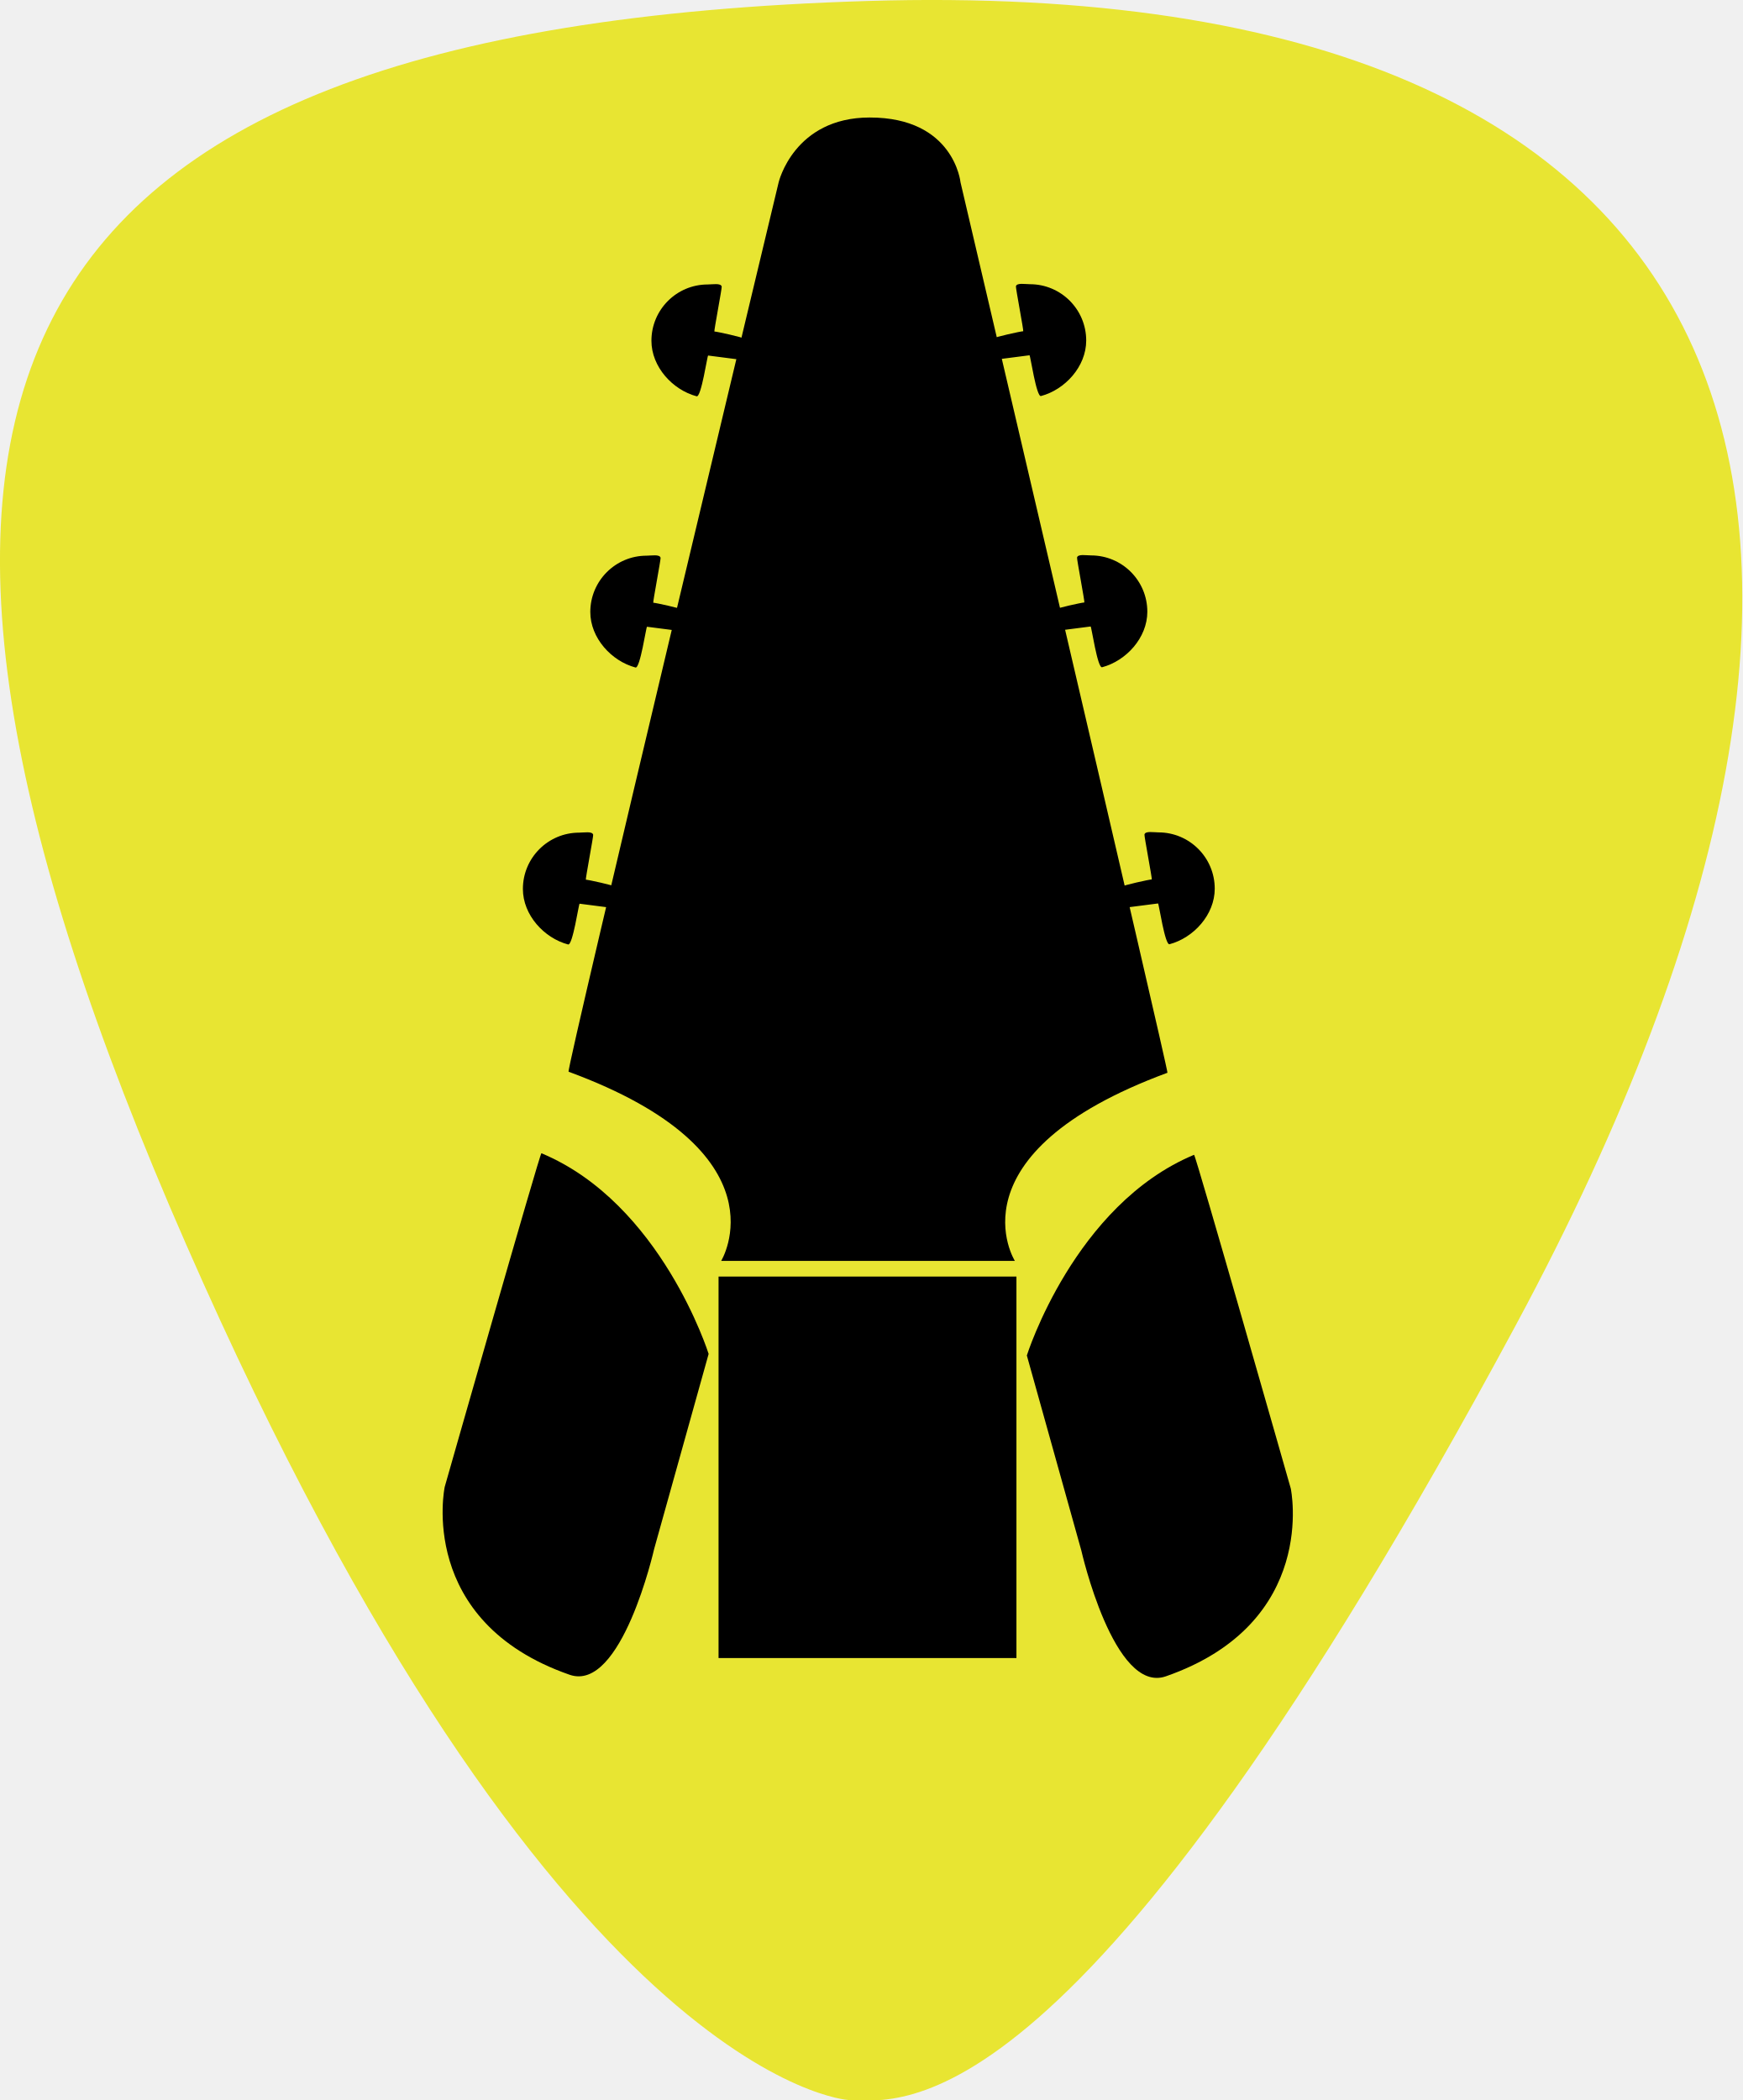
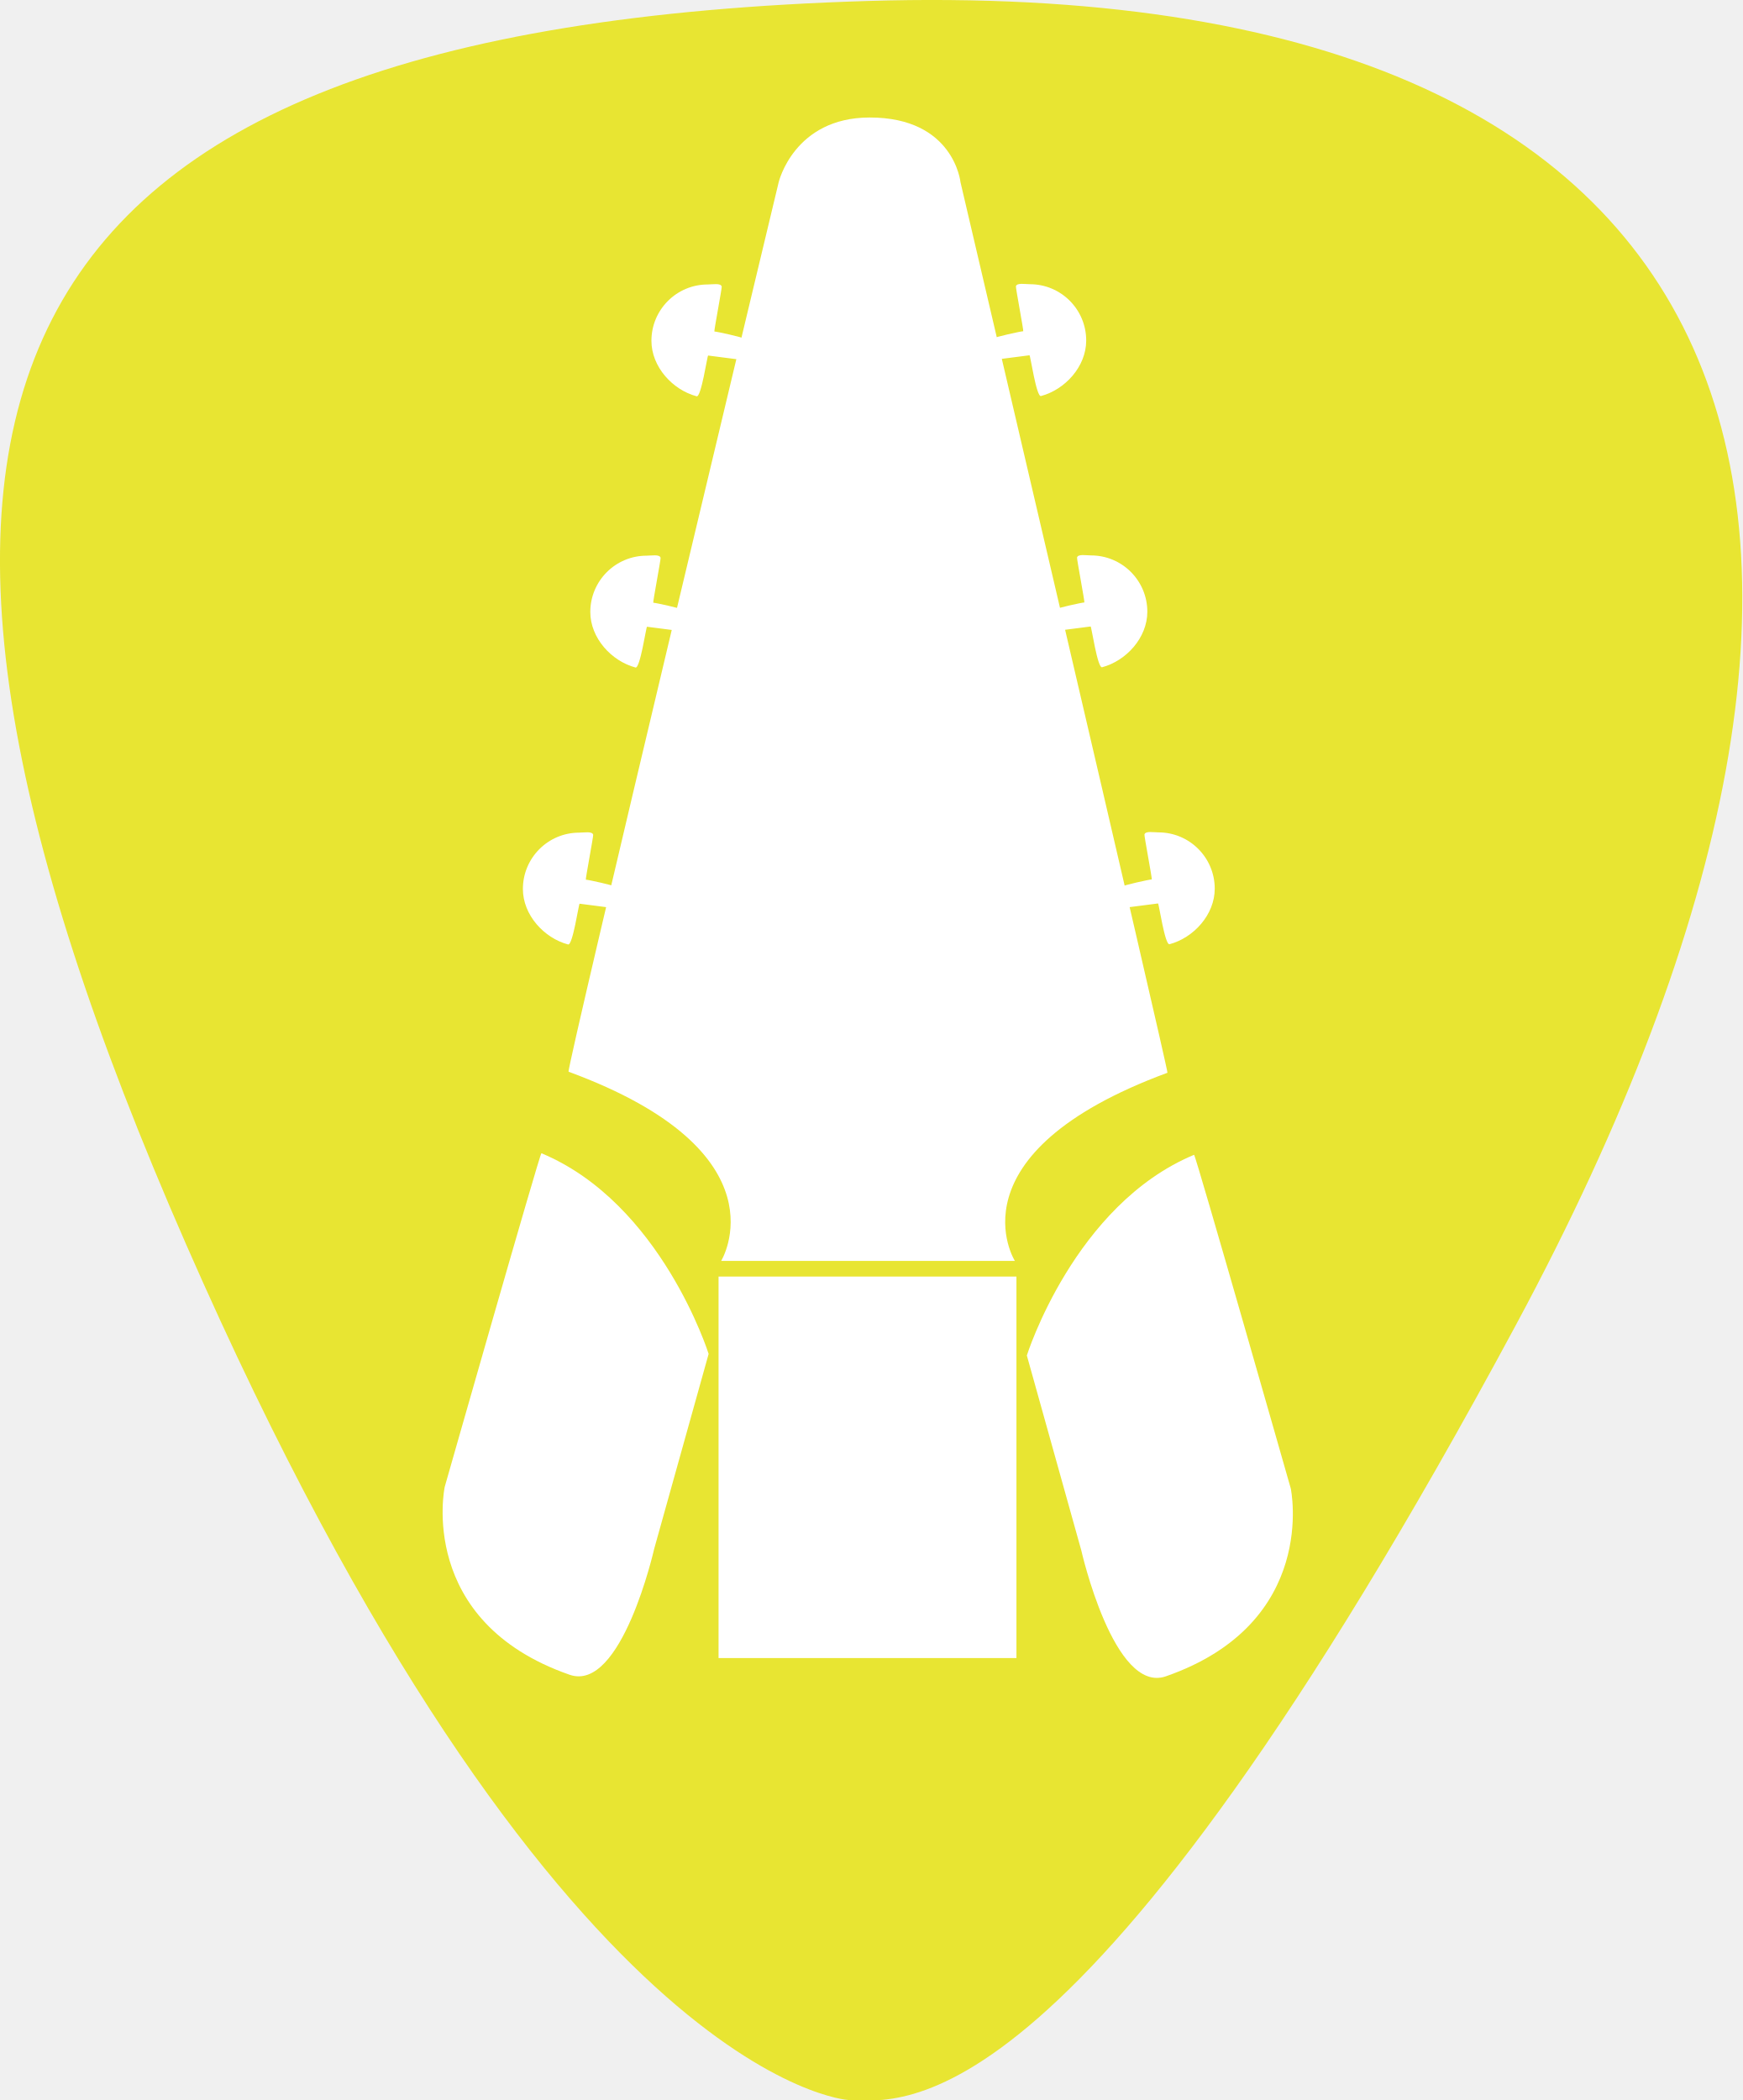
<svg xmlns="http://www.w3.org/2000/svg" width="892.312" height="1075.5" viewBox="0 0 892.312 1075.5">
  <defs>
    <style>
      .cls-1 {
      fill: #E8E532;
      }

      .cls-1, .cls-3 {
      fill-rule: evenodd;
      }

      .cls-2, .cls-3 {
-       fill: #000000;
+       fill: #ffffff;
      }
    </style>
  </defs>
  <path class="cls-1" d="M530,1080s-151-9-339-438S79.5,19,540,5s556,261.5,332,678S557.5,1080.67,530,1080Z" transform="translate(-95.594 -4.5)" />
  <g>
    <g>
      <rect class="cls-2" x="368" y="653.781" width="152.562" height="195.375" />
      <path class="cls-3" d="M323.346,766.016s48.8-171.2,49.528-170.895c61.395,25.6,85.641,102.77,85.641,102.77l-27.9,99.884s-16.662,73.709-43.292,64.44C308.782,834.877,323.346,766.016,323.346,766.016Z" transform="translate(-95.594 -4.5)" />
      <path class="cls-3" d="M756.654,766.819s-48.8-171.2-49.528-170.895c-61.395,25.6-85.641,102.769-85.641,102.769l27.9,99.885s16.662,73.709,43.292,64.44C771.218,835.68,756.654,766.819,756.654,766.819Z" transform="translate(-95.594 -4.5)" />
    </g>
    <path class="cls-3" d="M494.377,97.865s7.8-33.142,46.568-33.186c43.264-.049,46.568,33.186,46.568,33.186s106.75,455.757,105.981,456.041c-112.577,41.593-78.148,96.346-78.148,96.346H464.938s34.1-55.573-78.148-96.881C385.317,552.828,494.377,97.865,494.377,97.865Z" transform="translate(-95.594 -4.5)" />
    <g>
      <path class="cls-3" d="M688.877,430.8a28.837,28.837,0,0,1,28.837,28.837c0,13.349-10.836,25.151-23.15,28.436-2.377.634-5.451-20.875-5.888-20.875-0.308,0-14.828,1.879-16.592,2.141-2.983.443-6.384-7.427-2.142-10.7,1.034-.8,14.25-3.725,15.523-3.747,0.332-.006-3.928-22.277-3.747-23.016C682.185,429.963,686.4,430.8,688.877,430.8Z" transform="translate(-95.594 -4.5)" />
      <path class="cls-3" d="M654.353,288.953A28.837,28.837,0,0,1,683.19,317.79c0,13.349-10.836,25.15-23.15,28.435-2.377.635-5.451-20.875-5.888-20.875-0.308,0-14.828,1.879-16.593,2.141-2.982.443-6.383-7.427-2.141-10.7,1.033-.8,14.249-3.725,15.523-3.747,0.332,0-3.929-22.276-3.747-23.016C647.661,288.12,651.879,288.953,654.353,288.953Z" transform="translate(-95.594 -4.5)" />
      <path class="cls-3" d="M623.049,150.053a28.837,28.837,0,0,1,28.837,28.837c0,13.349-10.836,25.151-23.15,28.436-2.378.634-5.452-20.875-5.888-20.875-0.308,0-14.828,1.878-16.593,2.141-2.982.443-6.384-7.428-2.141-10.706,1.033-.8,14.249-3.724,15.522-3.746,0.333-.006-3.928-22.277-3.746-23.017C616.357,149.22,620.575,150.053,623.049,150.053Z" transform="translate(-95.594 -4.5)" />
    </g>
    <g>
      <path class="cls-3" d="M392.227,430.93a28.837,28.837,0,0,0-28.837,28.837c0,13.349,10.836,25.151,23.15,28.436,2.377,0.634,5.451-20.875,5.887-20.875,0.309,0,14.829,1.878,16.593,2.141,2.983,0.443,6.384-7.427,2.141-10.7-1.033-.8-14.249-3.725-15.522-3.747-0.332-.006,3.928-22.277,3.747-23.016C398.919,430.1,394.7,430.93,392.227,430.93Z" transform="translate(-95.594 -4.5)" />
      <path class="cls-3" d="M426.751,289.086a28.838,28.838,0,0,0-28.837,28.838c0,13.349,10.836,25.15,23.15,28.435,2.377,0.634,5.451-20.875,5.888-20.875,0.308,0,14.828,1.879,16.593,2.141,2.982,0.443,6.383-7.427,2.141-10.7-1.034-.8-14.249-3.725-15.523-3.747-0.332-.006,3.928-22.276,3.747-23.016C433.443,288.254,429.225,289.086,426.751,289.086Z" transform="translate(-95.594 -4.5)" />
      <path class="cls-3" d="M458.055,150.187a28.837,28.837,0,0,0-28.837,28.837c0,13.349,10.836,25.15,23.15,28.435,2.377,0.635,5.452-20.875,5.888-20.875,0.308,0,14.828,1.879,16.593,2.141,2.982,0.444,6.383-7.427,2.141-10.7-1.033-.8-14.249-3.725-15.523-3.747-0.332,0,3.929-22.276,3.747-23.016C464.747,149.354,460.529,150.187,458.055,150.187Z" transform="translate(-95.594 -4.5)" />
    </g>
  </g>
</svg>
